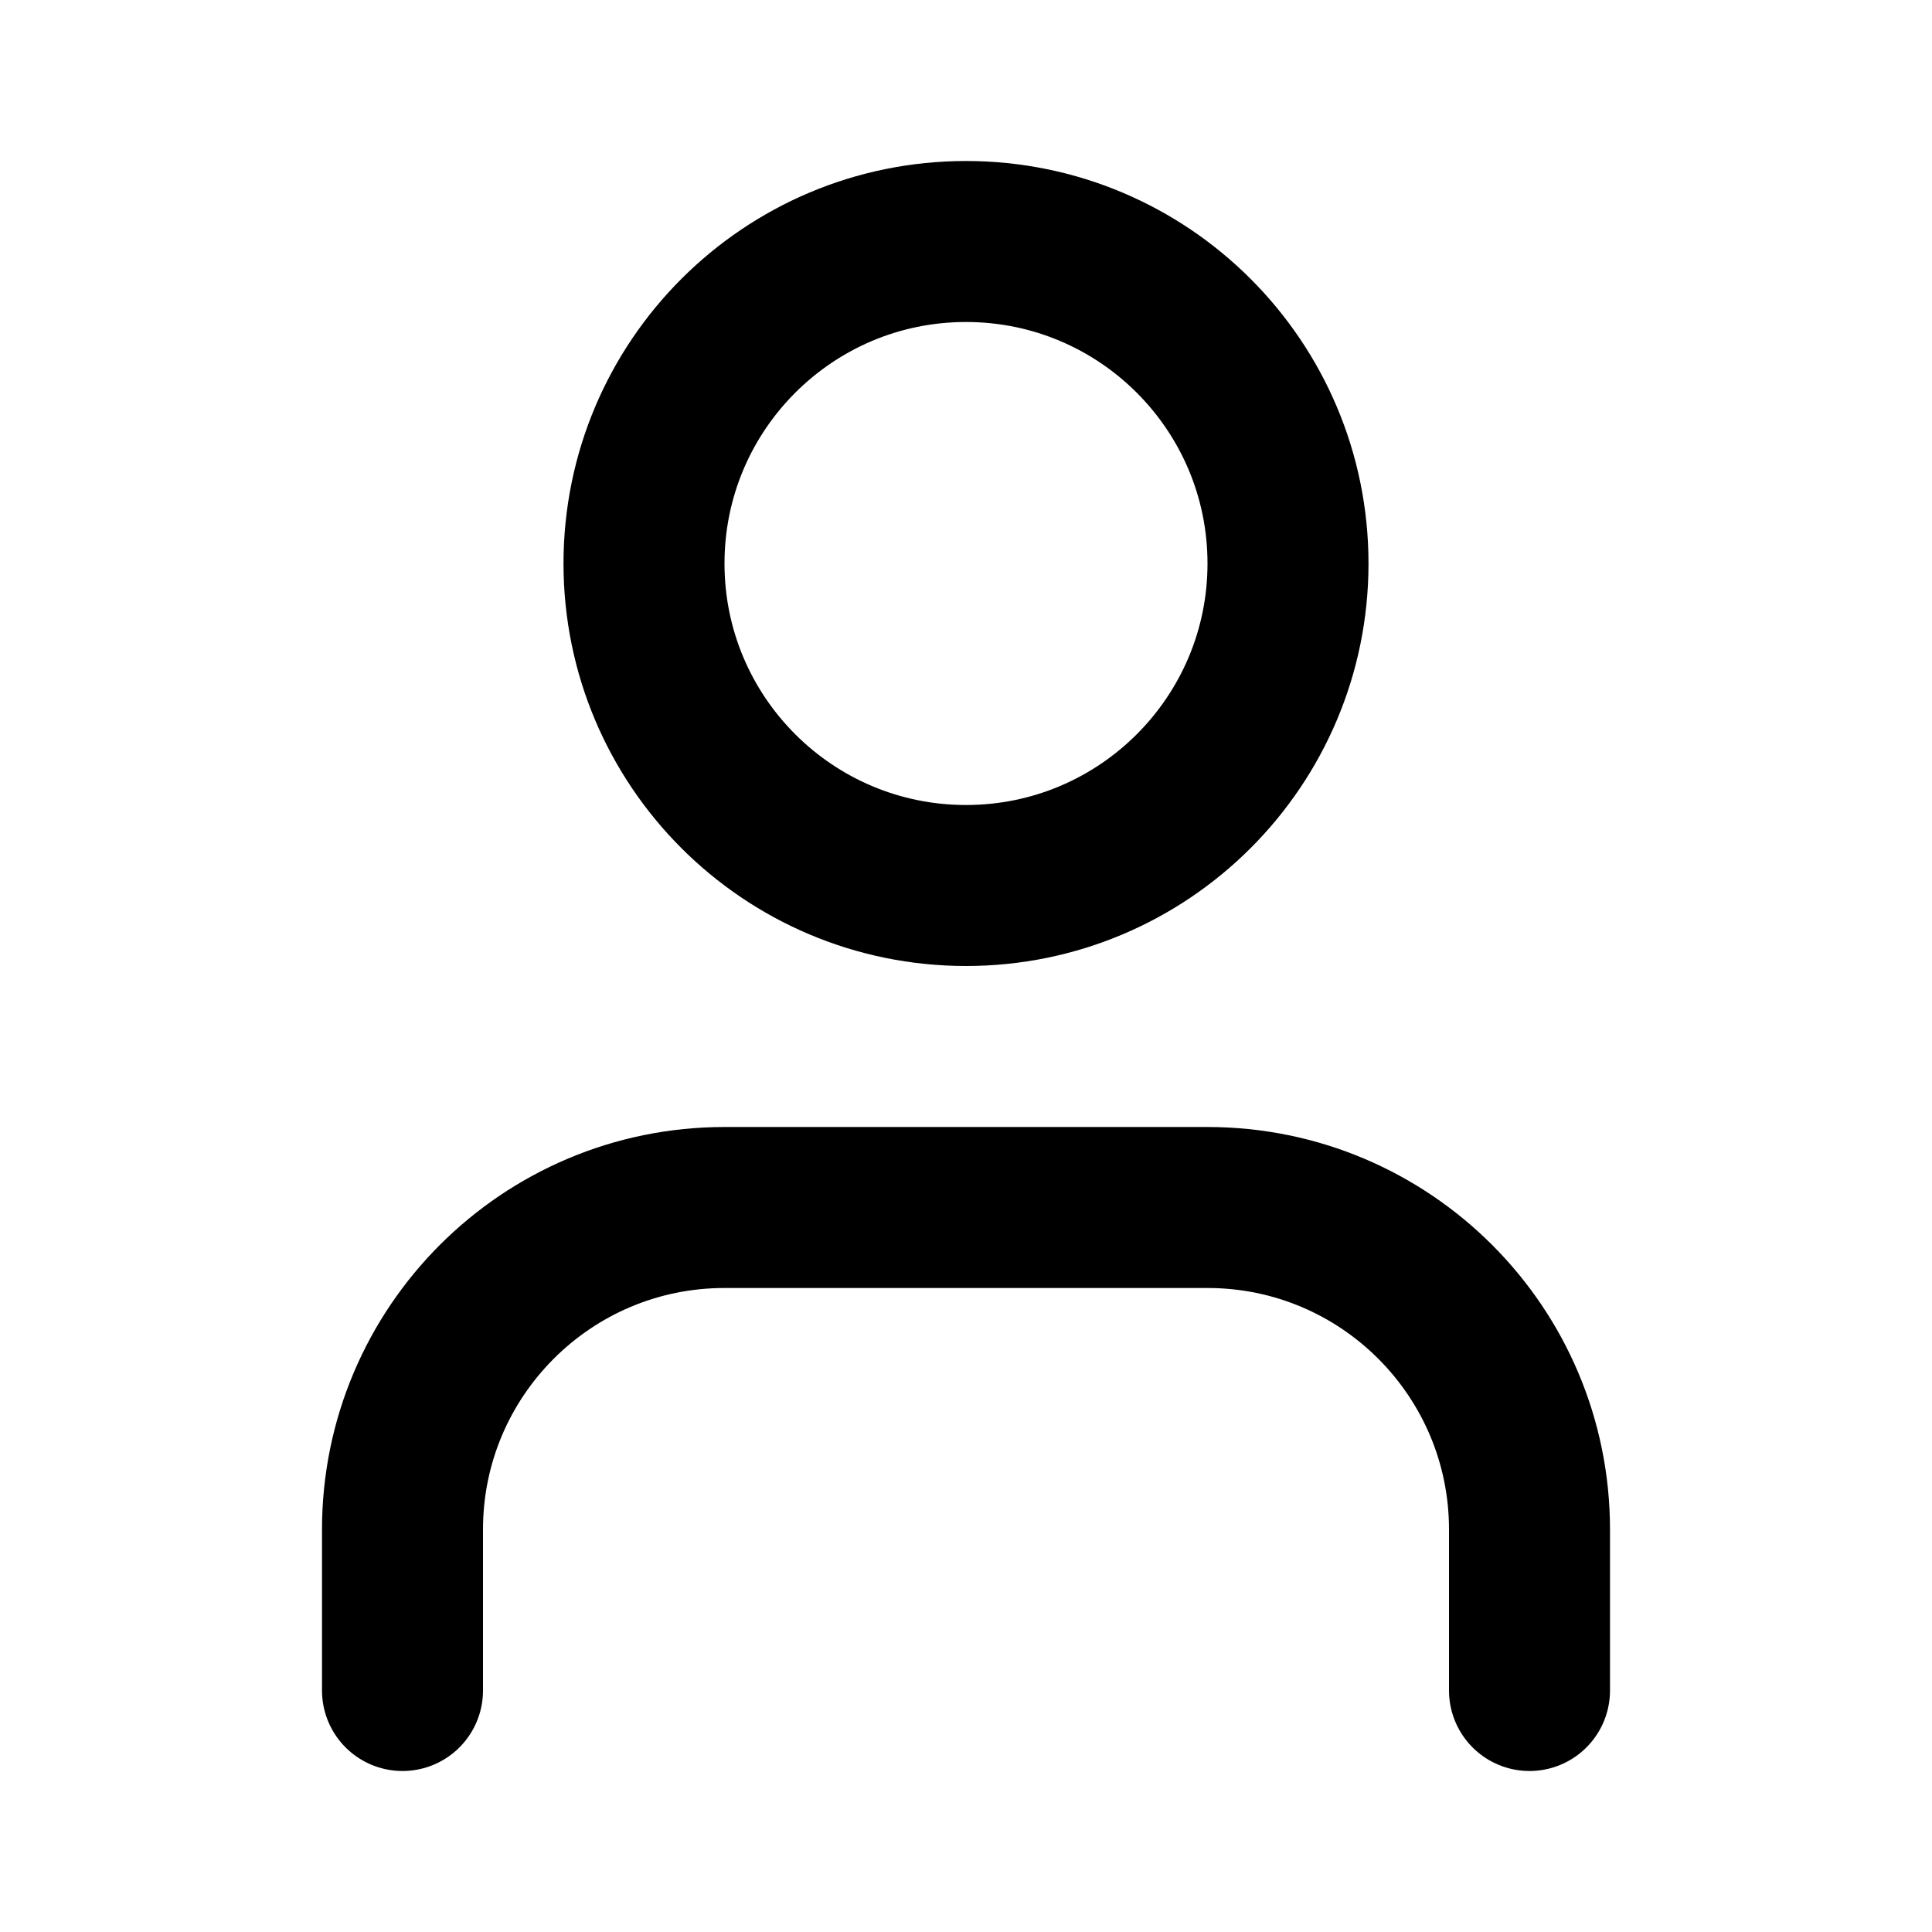
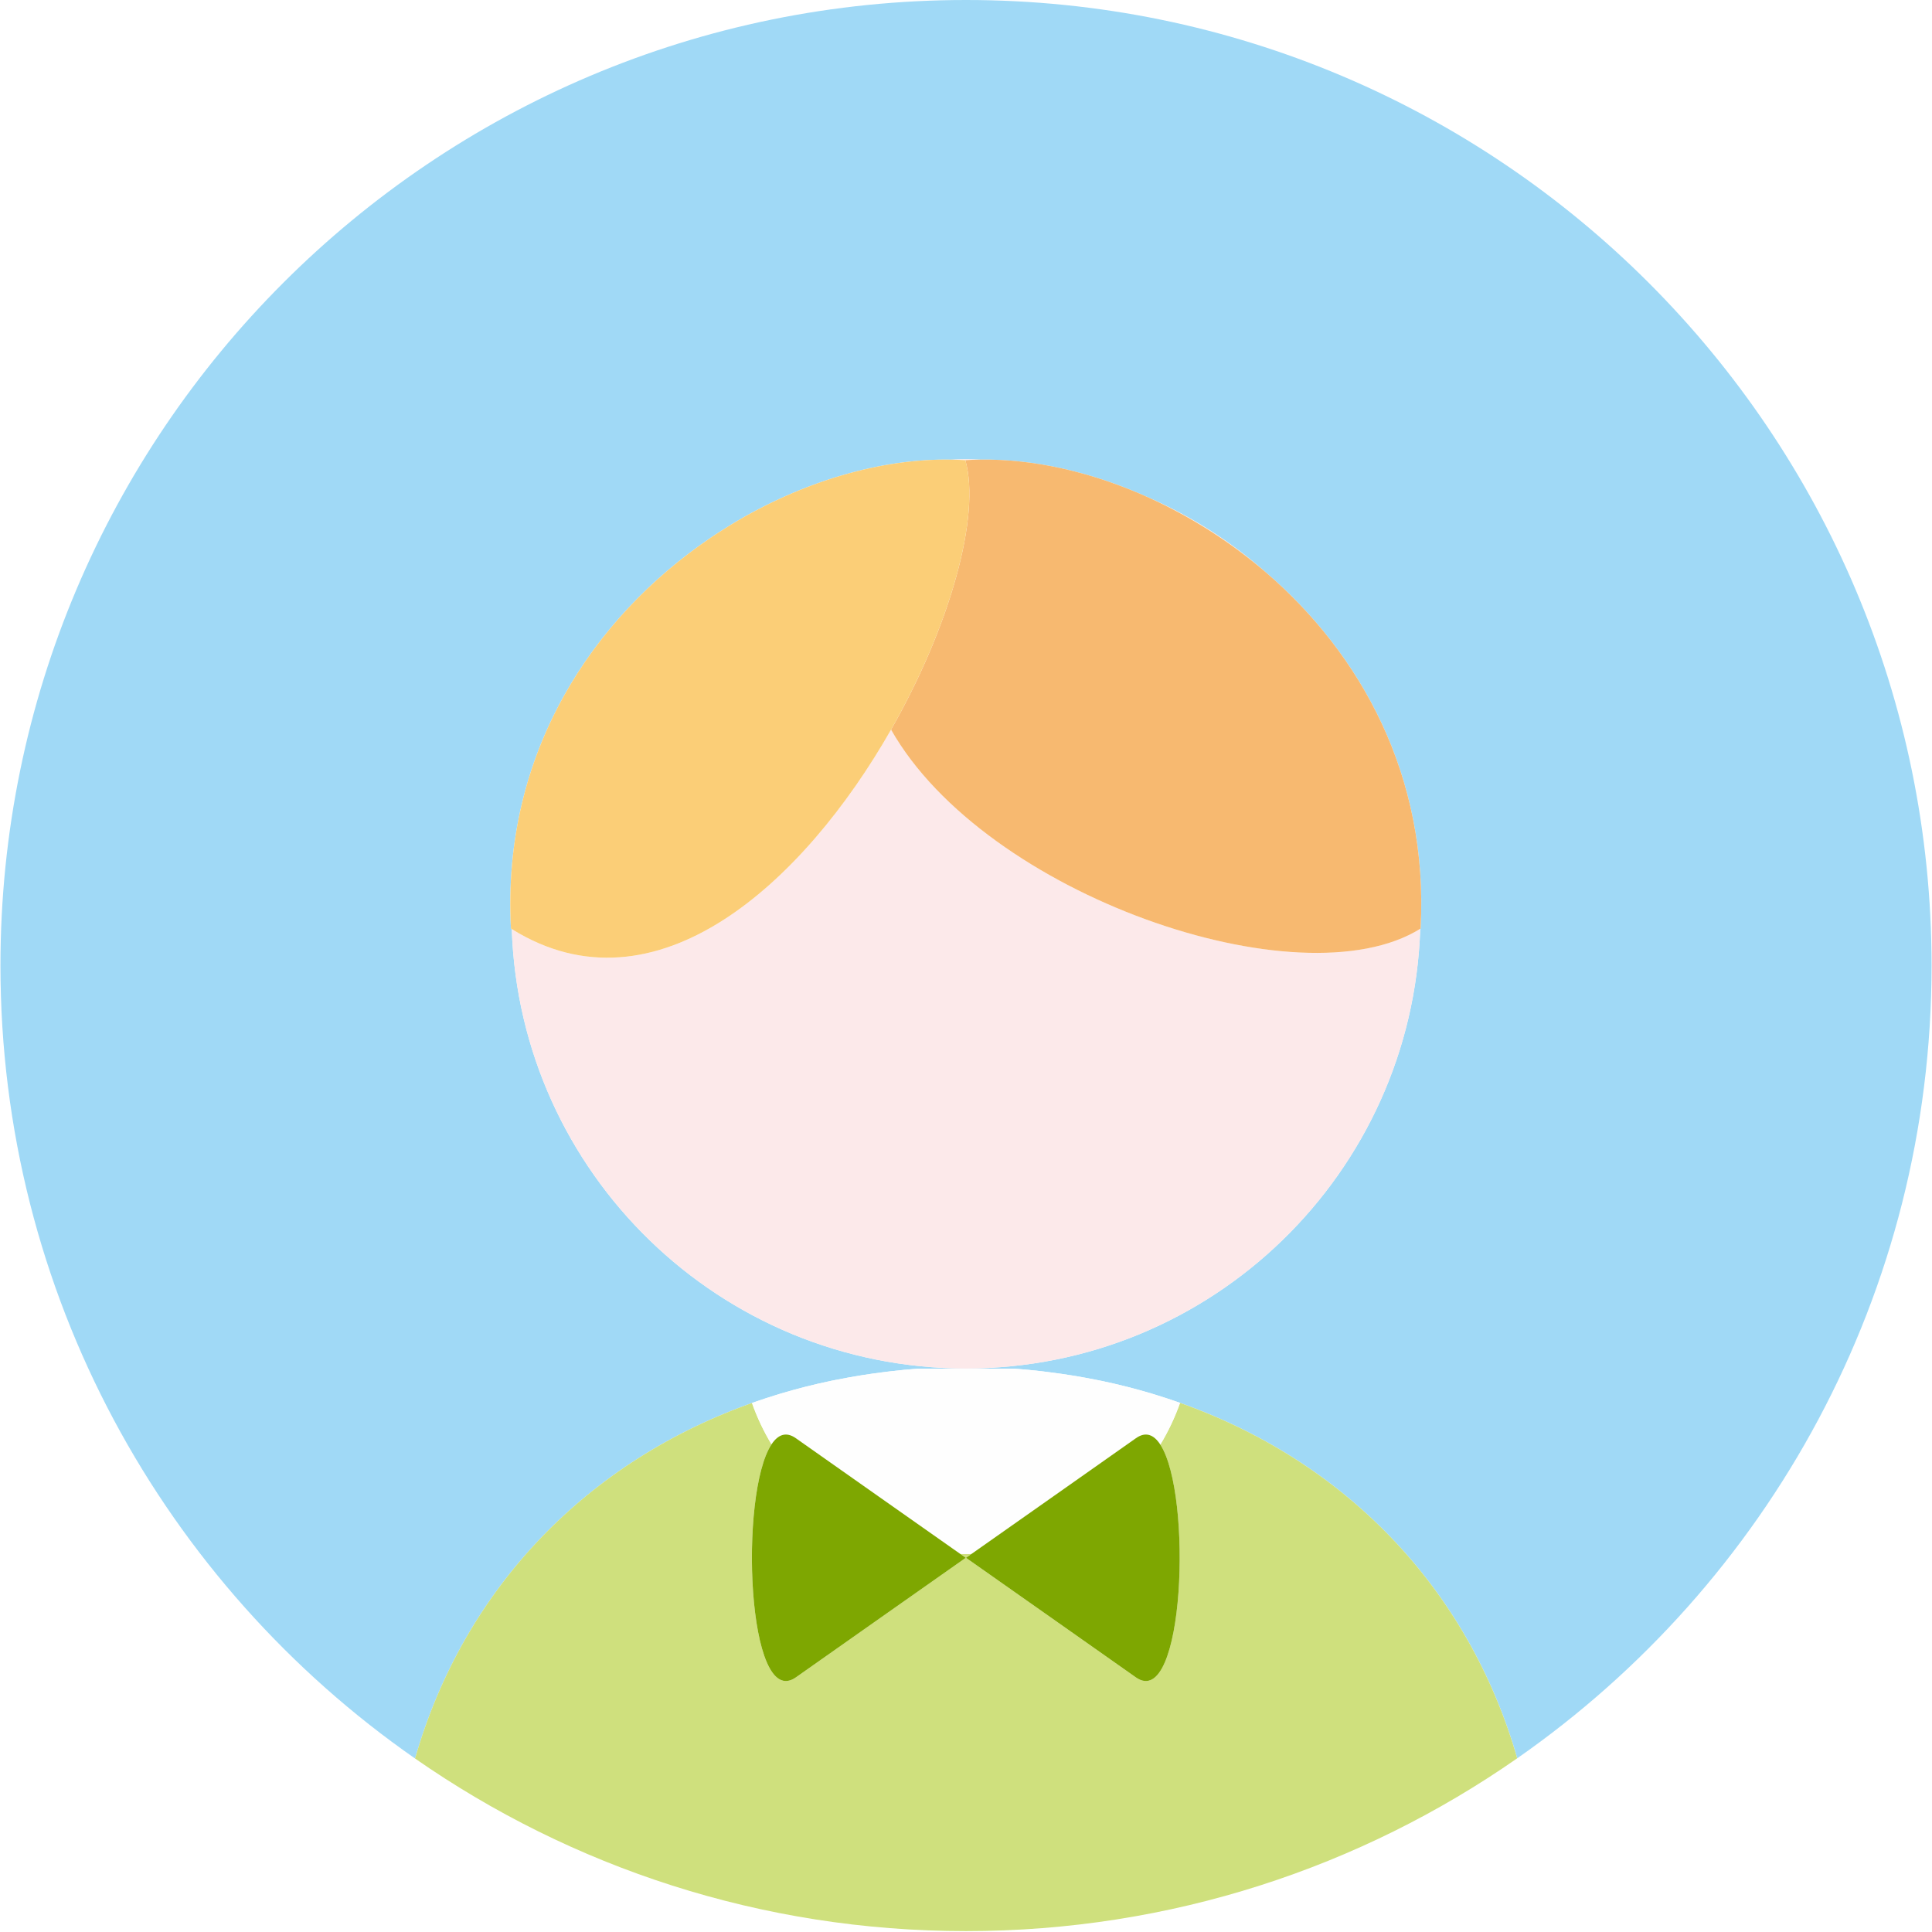
- <svg xmlns="http://www.w3.org/2000/svg" width="48" height="48" viewBox="0 0 24 24" fill="none" stroke="currentColor" stroke-width="2" stroke-linecap="round" stroke-linejoin="round" class="lucide lucide-user">
-   <path d="M19 21v-2a4 4 0 0 0-4-4H9a4 4 0 0 0-4 4v2" />
-   <circle cx="12" cy="7" r="4" />
+ <svg xmlns="http://www.w3.org/2000/svg" width="800px" height="800px" viewBox="0 0 1024 1024" class="icon" version="1.1">
+   <path d="M512.002 0C229.382 0 0.237 229.145 0.237 511.765c0 174.074 86.948 327.833 219.761 420.282 25.884-90.134 91.287-158.032 180.288-189.034 3.707-1.295 7.455-2.52 11.245-3.682 0.6-0.183 1.191-0.383 1.795-0.562a325.359 325.359 0 0 1 27.058-6.868c0.933-0.196 1.874-0.371 2.807-0.558a344.821 344.821 0 0 1 14.722-2.62 350.905 350.905 0 0 1 10.429-1.453c1.254-0.158 2.499-0.329 3.757-0.471a354.783 354.783 0 0 1 14.168-1.358h51.705c4.756 0.354 9.454 0.82 14.123 1.349 1.32 0.154 2.628 0.333 3.94 0.5a344.791 344.791 0 0 1 14.393 2.099c3.415 0.575 6.805 1.199 10.166 1.87 1.149 0.229 2.316 0.441 3.457 0.683 9.008 1.895 17.825 4.131 26.446 6.709 1.066 0.317 2.116 0.662 3.178 0.991 3.224 1 6.426 2.045 9.591 3.14 89.284 30.882 154.904 98.838 180.9 189.146 132.722-92.466 219.603-246.166 219.603-420.173C1023.763 229.14 794.622 0 512.002 0z m0 725.321c-130.373 0-236.491-103.561-240.743-232.897-0.146-0.092-0.292-0.167-0.437-0.258-4.994-93.353 43.813-165.066 105.597-206.972 0.358-0.246 0.704-0.5 1.062-0.741 2.357-1.583 4.748-3.082 7.138-4.577 0.937-0.587 1.853-1.199 2.799-1.77 38.041-23.106 79.897-35.18 116.717-34.48 2.62-0.087 5.231-0.2 7.871-0.2 2.507 0 4.977 0.112 7.467 0.187 28.237-0.487 59.406 6.534 89.563 20.212a241.023 241.023 0 0 1 61.726 39.378c50.227 43.089 86.589 107.846 82.187 188.963l-0.2 0.117c-4.186 129.399-110.328 233.039-240.748 233.039z" fill="#A0D9F6" />
+   <path d="M376.414 285.194c0.354-0.242 0.704-0.504 1.062-0.741-0.358 0.242-0.704 0.5-1.062 0.741zM519.465 243.613c-2.491-0.075-4.96-0.187-7.467-0.187-2.64 0-5.252 0.112-7.871 0.2 2.524 0.05 5.044 0.104 7.517 0.271a156.266 156.266 0 0 1 7.821-0.283zM472.279 386.726c-46.308 81.238-124.763 153.205-201.024 105.697 4.252 129.336 110.37 232.897 240.743 232.897 130.419 0 236.566-103.64 240.748-233.039-63.725 39.661-230.815-17.875-280.467-105.556zM384.615 279.875c0.937-0.583 1.857-1.199 2.799-1.77-0.95 0.575-1.862 1.187-2.799 1.77zM609.028 263.825a260.297 260.297 0 0 1 61.726 39.378 241.139 241.139 0 0 0-61.726-39.378z" fill="#FCE9EA" />
+   <path d="M453.975 729.36zM610.498 738.656c1.066 0.317 2.116 0.662 3.178 0.991-1.062-0.329-2.112-0.675-3.178-0.991zM440.381 731.901c0.933-0.196 1.874-0.371 2.807-0.558-0.937 0.187-1.878 0.362-2.807 0.558zM411.527 739.331c0.6-0.183 1.191-0.383 1.795-0.562-0.604 0.179-1.195 0.379-1.795 0.562zM566.165 728.702zM623.263 742.788c0.733 0.254 1.458 0.512 2.182 0.77a119.433 119.433 0 0 1-10.458 22.111c17.142 26.396 12.84 141.489-12.919 123.397l-45.096-31.756-44.979-31.64 2.957-2.078c-0.983 0.025-1.966 0.075-2.957 0.075-1.033 0-2.053-0.054-3.078-0.079l2.961 2.082-44.979 31.64-45.096 31.756c-25.901 18.125-30.19-97.405-12.877-123.535a119.287 119.287 0 0 1-10.358-21.915c0.571-0.204 1.137-0.408 1.712-0.604-89.001 30.998-154.404 98.9-180.288 189.034 82.82 57.653 183.457 91.483 292.003 91.483 108.617 0 209.316-33.876 292.161-91.591-25.984-90.308-91.604-158.269-180.892-189.151zM580.596 731.264c1.149 0.229 2.316 0.441 3.457 0.683-1.141-0.242-2.303-0.458-3.457-0.683zM468.339 727.274c1.254-0.154 2.499-0.329 3.757-0.471-1.258 0.142-2.503 0.312-3.757 0.471zM552.092 726.791c1.32 0.15 2.628 0.333 3.94 0.5-1.312-0.162-2.615-0.342-3.94-0.5z" fill="#CFE07D" />
+   <path d="M408.929 765.527c3.44-5.189 7.73-6.872 12.877-3.253l45.096 31.756 42.018 29.557c1.029 0.025 2.045 0.079 3.078 0.079 0.991 0 1.974-0.05 2.957-0.075l42.022-29.561 45.096-31.756c5.173-3.652 9.475-1.912 12.919 3.39a119.308 119.308 0 0 0 10.458-22.111l-2.182-0.77a307.359 307.359 0 0 0-9.591-3.14c-1.062-0.329-2.112-0.675-3.178-0.991a327.354 327.354 0 0 0-26.446-6.709c-1.141-0.242-2.307-0.454-3.457-0.683a331.806 331.806 0 0 0-24.56-3.969c-1.312-0.167-2.62-0.35-3.94-0.5a367.756 367.756 0 0 0-14.123-1.349h-51.705a354.783 354.783 0 0 0-14.168 1.358c-1.258 0.142-2.503 0.317-3.757 0.471a337.678 337.678 0 0 0-25.151 4.073c-0.937 0.187-1.878 0.362-2.807 0.558a328.678 328.678 0 0 0-27.058 6.868c-0.604 0.179-1.195 0.379-1.795 0.562-3.79 1.158-7.538 2.386-11.245 3.682-0.571 0.196-1.141 0.4-1.712 0.604a119.362 119.362 0 0 0 10.354 21.911z" fill="#FEFEFE" />
+   <path d="M602.073 762.275l-45.096 31.756-42.022 29.561-2.957 2.078 44.979 31.64 45.096 31.756c25.759 18.092 30.061-97.001 12.919-123.397-3.44-5.306-7.742-7.047-12.919-3.394zM421.806 762.275c-5.148-3.619-9.437-1.937-12.877 3.253-17.313 26.13-13.023 141.66 12.877 123.535l45.096-31.756 44.979-31.64-2.961-2.082-42.018-29.557-45.096-31.752z" fill="#7EA701" />
+   <path d="M472.279 386.726c49.652 87.681 216.742 145.217 280.467 105.556l0.2-0.117c4.402-81.117-31.964-145.875-82.187-188.963a260.514 260.514 0 0 0-61.726-39.378c-30.157-13.677-61.326-20.699-89.563-20.212-2.628 0.046-5.248 0.108-7.821 0.283 8.338 29.52-8.267 88.264-39.369 142.83z" fill="#F7B970" />
+   <path d="M472.279 386.726c31.102-54.571 47.711-113.31 39.369-142.83a148.932 148.932 0 0 0-7.517-0.271c-36.821-0.7-78.676 11.374-116.717 34.48-0.941 0.571-1.862 1.187-2.799 1.77-2.391 1.495-4.781 2.994-7.138 4.577-0.358 0.242-0.704 0.5-1.062 0.741-61.784 41.906-110.591 113.619-105.597 206.972 0.146 0.092 0.292 0.167 0.437 0.258 76.261 47.507 154.716-24.46 201.024-105.697z" fill="#FBCE77" />
</svg>
